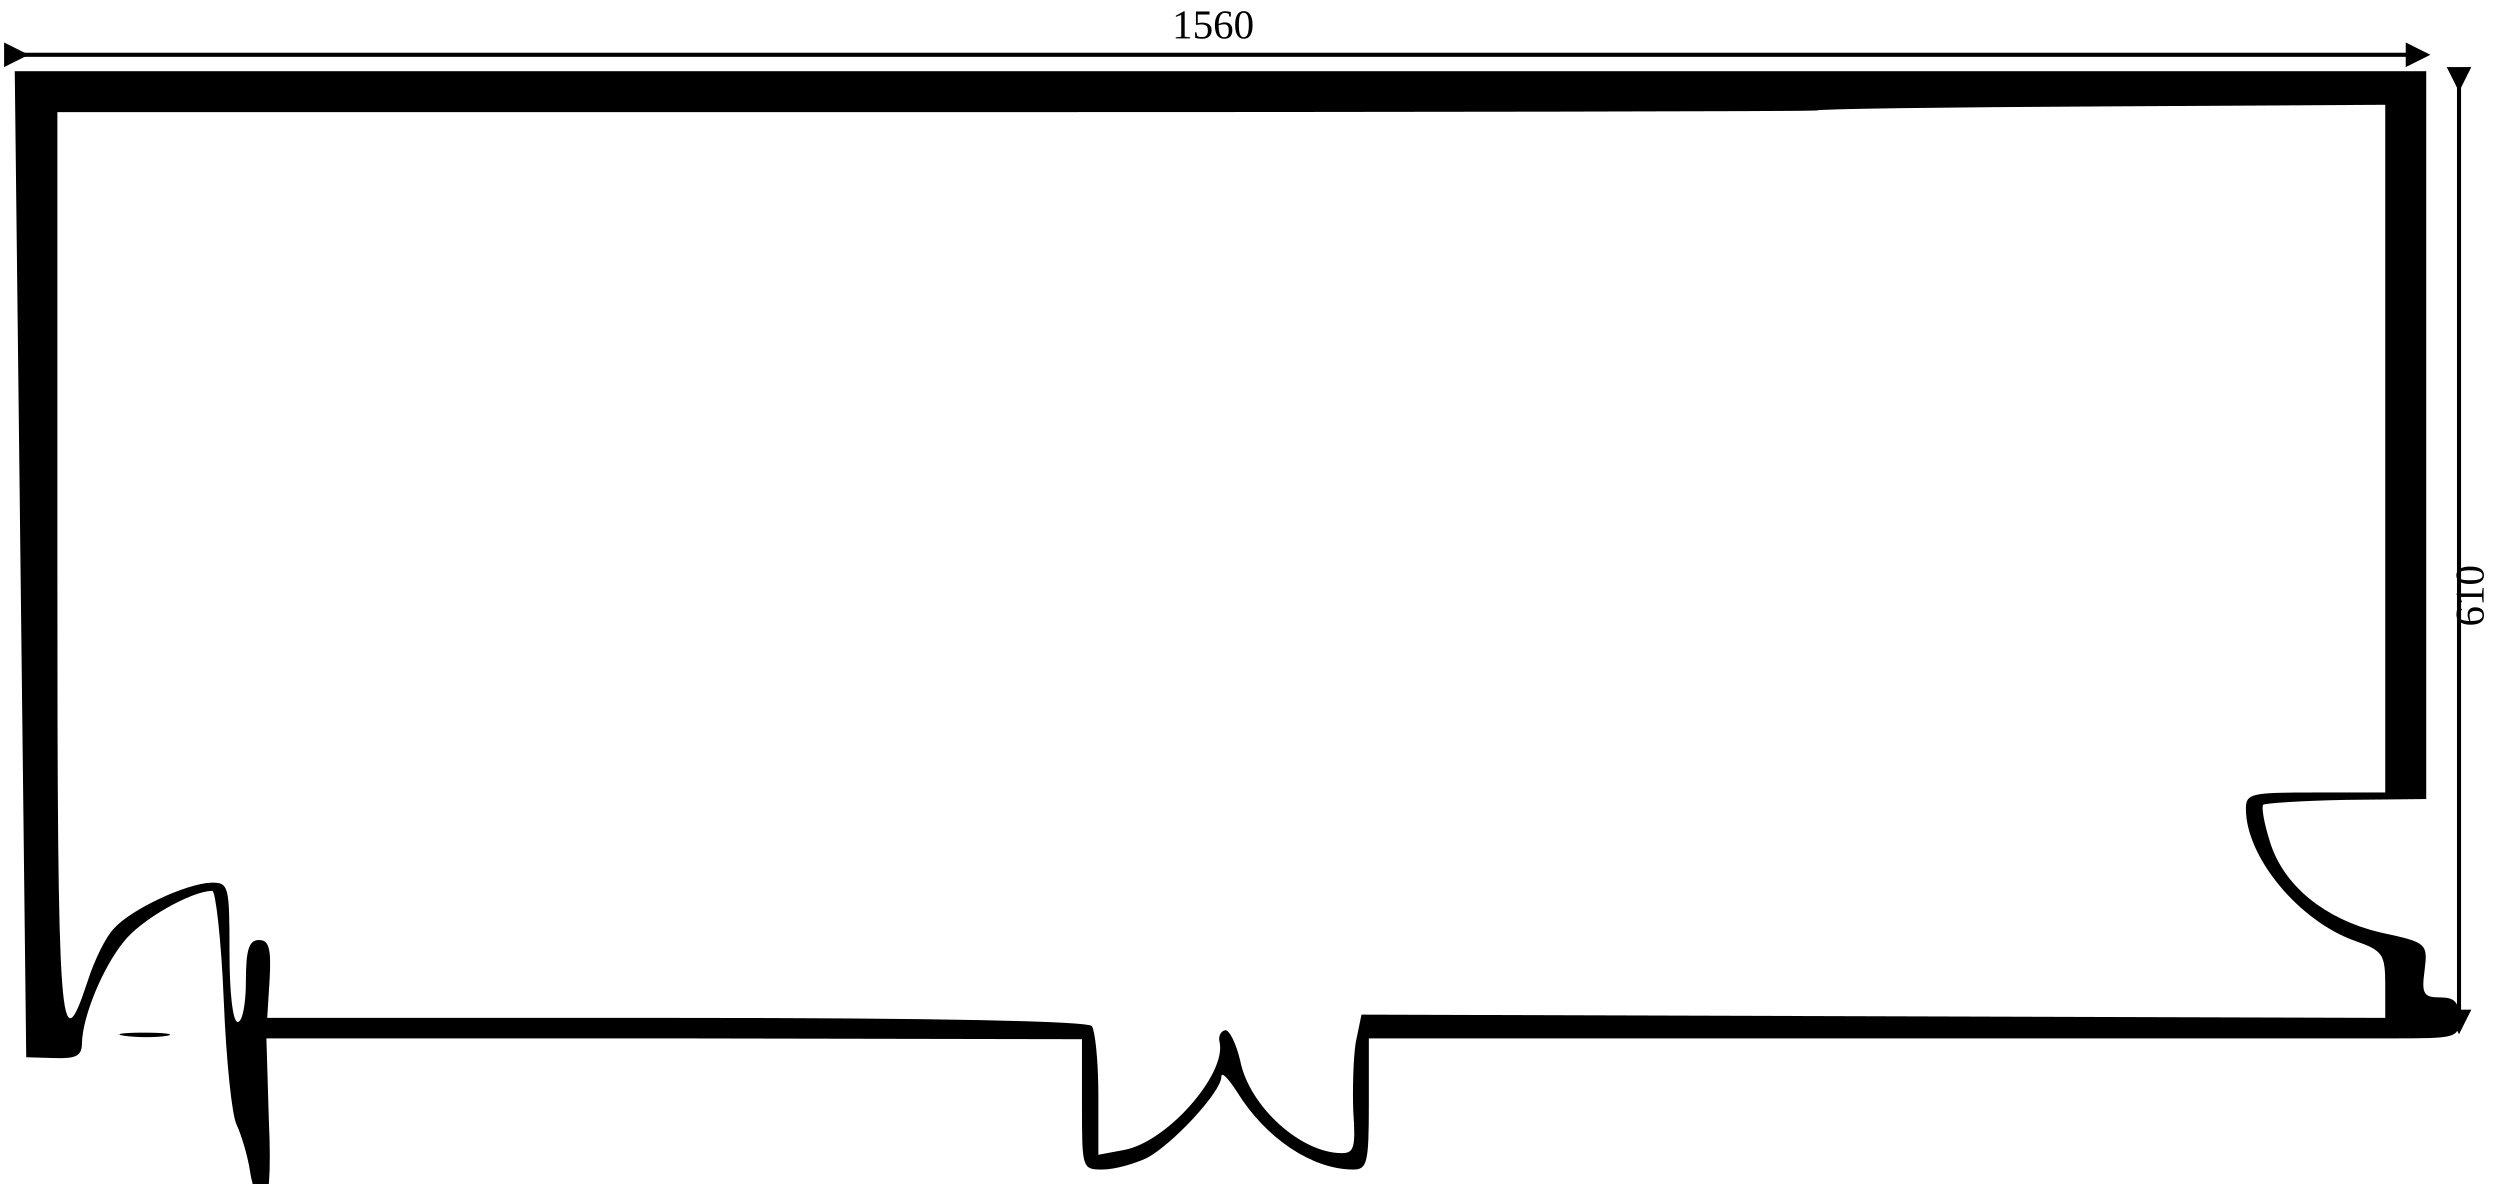
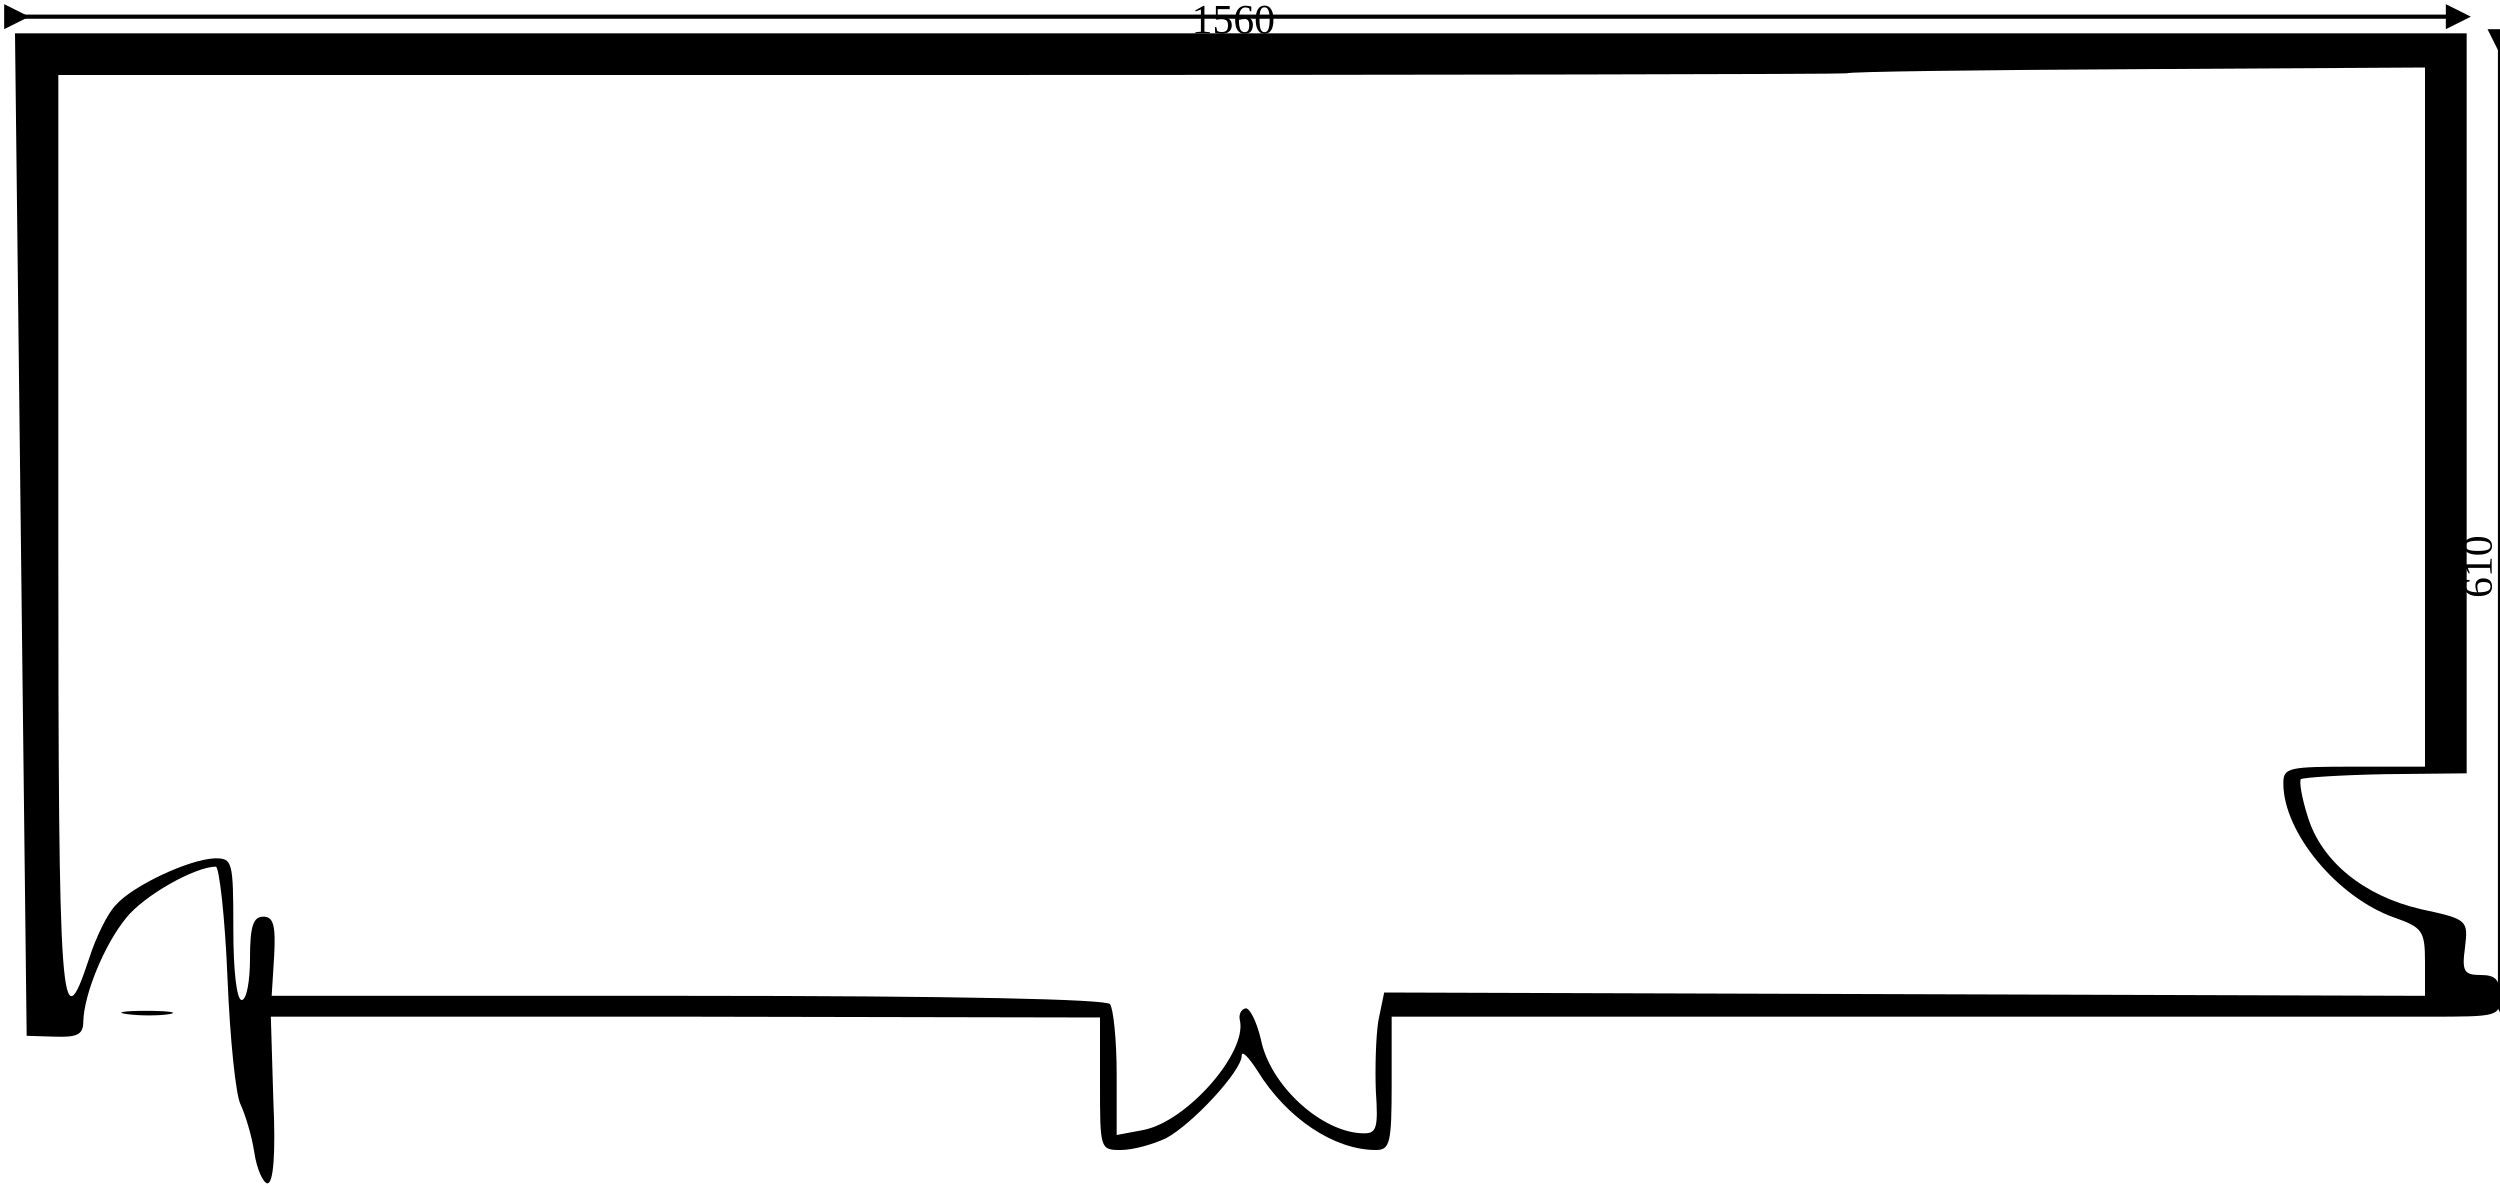
- <svg xmlns="http://www.w3.org/2000/svg" version="1.0" width="300pt" height="142pt" viewBox="0 0 305 135" preserveAspectRatio="xMidYMid meet">
+ <svg xmlns="http://www.w3.org/2000/svg" version="1.0" width="300pt" height="142pt" viewBox="0 0 300 142" preserveAspectRatio="xMidYMid meet">
  <g transform="translate(0,142) scale(0.1,-0.1)" fill="#000000" stroke="none">
    <path d="M25 778 l7 -601 34 -1 c28 -1 34 3 34 19 1 32 25 91 51 123 21 27 83 62 108 62 4 0 11 -60 14 -134 3 -73 10 -142 16 -152 5 -11 13 -36 16 -56 3 -21 11 -38 16 -38 7 0 10 35 7 100 l-3 100 498 0 497 -1 0 -79 c0 -79 0 -80 25 -80 15 0 39 7 54 14 32 17 91 81 91 99 0 7 8 -1 19 -18 35 -57 92 -95 142 -95 17 0 19 8 19 80 l0 80 578 0 c317 0 616 0 665 0 86 0 87 0 87 25 0 19 -5 25 -23 25 -20 0 -23 4 -19 33 4 33 3 34 -53 46 -69 16 -120 58 -136 112 -7 22 -10 41 -8 44 3 2 48 5 102 6 l97 1 0 444 0 444 -1471 0 -1471 0 7 -602z m2885 141 l0 -419 -85 0 c-79 0 -85 -1 -85 -20 0 -59 65 -137 133 -161 34 -12 37 -16 37 -54 l0 -40 -625 2 -624 2 -7 -34 c-3 -19 -4 -57 -3 -84 3 -44 1 -51 -14 -51 -50 0 -113 57 -124 113 -5 21 -13 37 -18 37 -6 -1 -9 -8 -7 -15 8 -39 -64 -121 -116 -131 l-32 -6 0 73 c0 41 -4 79 -8 84 -4 6 -185 10 -507 10 l-499 0 3 48 c2 37 -1 47 -13 47 -12 0 -16 -11 -16 -50 0 -27 -4 -50 -10 -50 -6 0 -10 35 -10 85 0 82 -1 85 -22 85 -31 -1 -99 -33 -119 -56 -10 -10 -24 -39 -32 -64 -34 -103 -37 -68 -37 504 l0 556 1072 0 c589 0 1072 1 1074 2 1 2 158 4 348 5 l346 2 0 -420z" />
    <path d="M153 203 c15 -2 37 -2 50 0 12 2 0 4 -28 4 -27 0 -38 -2 -22 -4z" />
  </g>
  <defs>
    <marker id="arrow" markerWidth="6" markerHeight="6" refX="3" refY="3" orient="auto" markerUnits="strokeWidth">
      <path d="M0,0 L6,3 L0,6 Z" fill="black" />
    </marker>
  </defs>
  <line x1="2" y1="2" x2="295" y2="2" stroke="black" stroke-width="0.5" marker-start="url(#arrow)" marker-end="url(#arrow)" />
-   <text x="148" y="0" font-size="5" text-anchor="middle">1560</text>
+   <text x="148" y="4" font-size="5" text-anchor="middle">1560</text>
  <line x1="300" y1="5" x2="300" y2="120" stroke="black" stroke-width="0.5" marker-start="url(#arrow)" marker-end="url(#arrow)" />
-   <text x="275" y="52" font-size="5" text-anchor="middle" alignment-baseline="middle" transform="rotate(-90,297,46)">610</text>
+   <text x="275" y="48" font-size="5" text-anchor="middle" alignment-baseline="middle" transform="rotate(-90,297,46)">610</text>
</svg>
